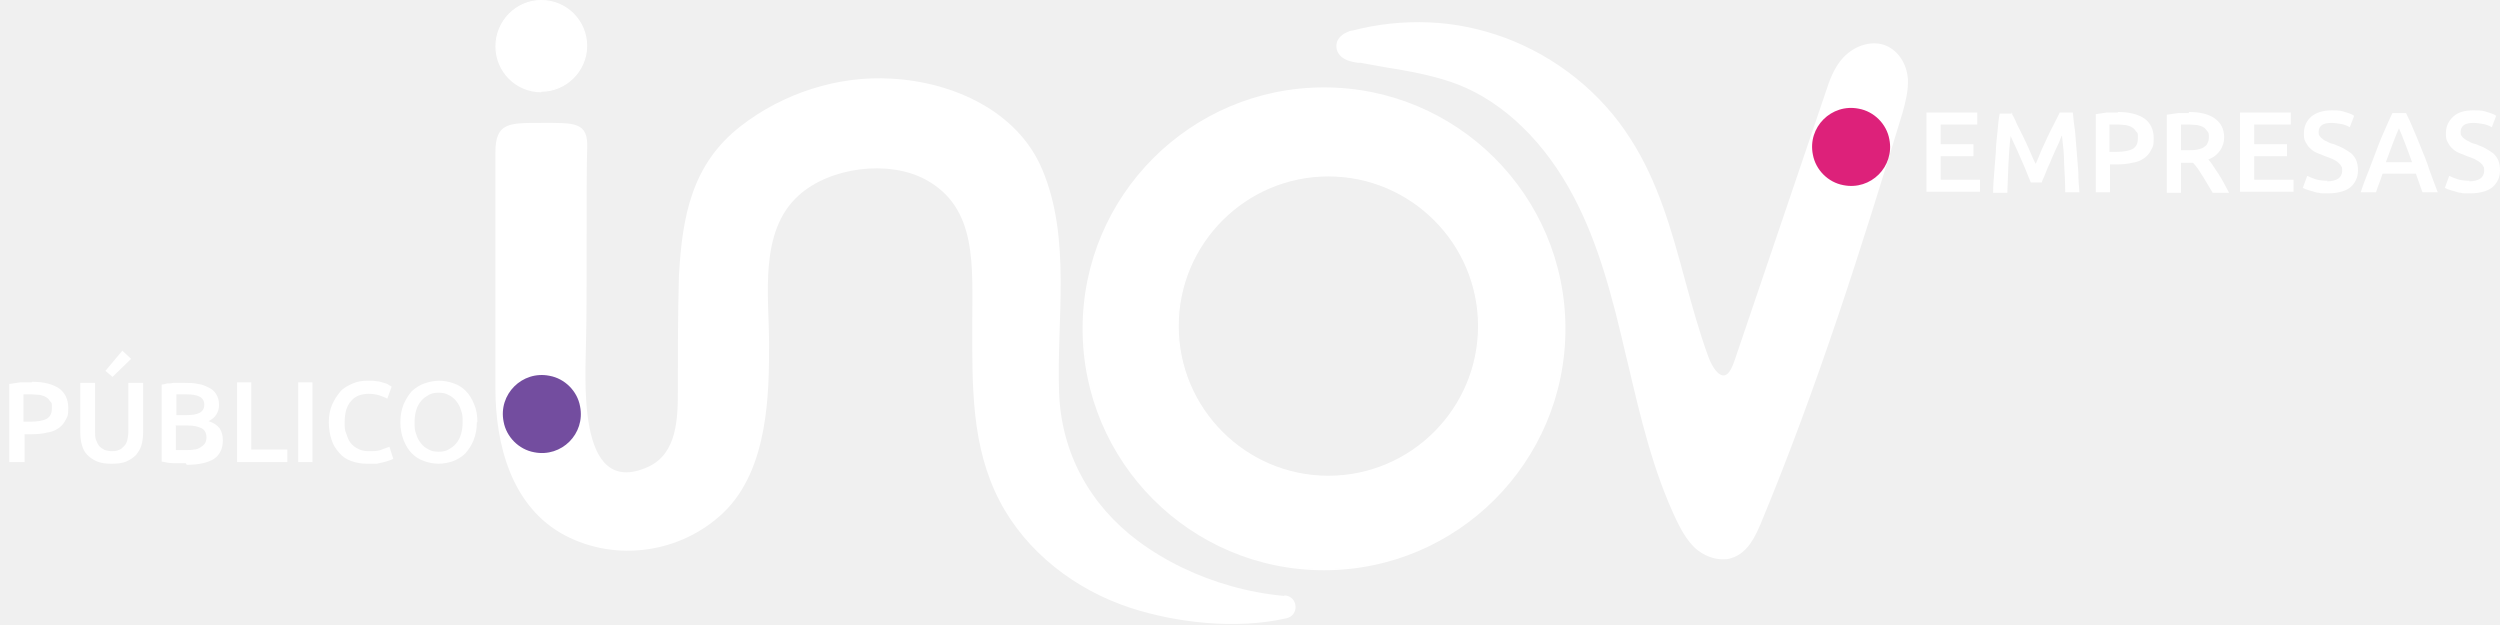
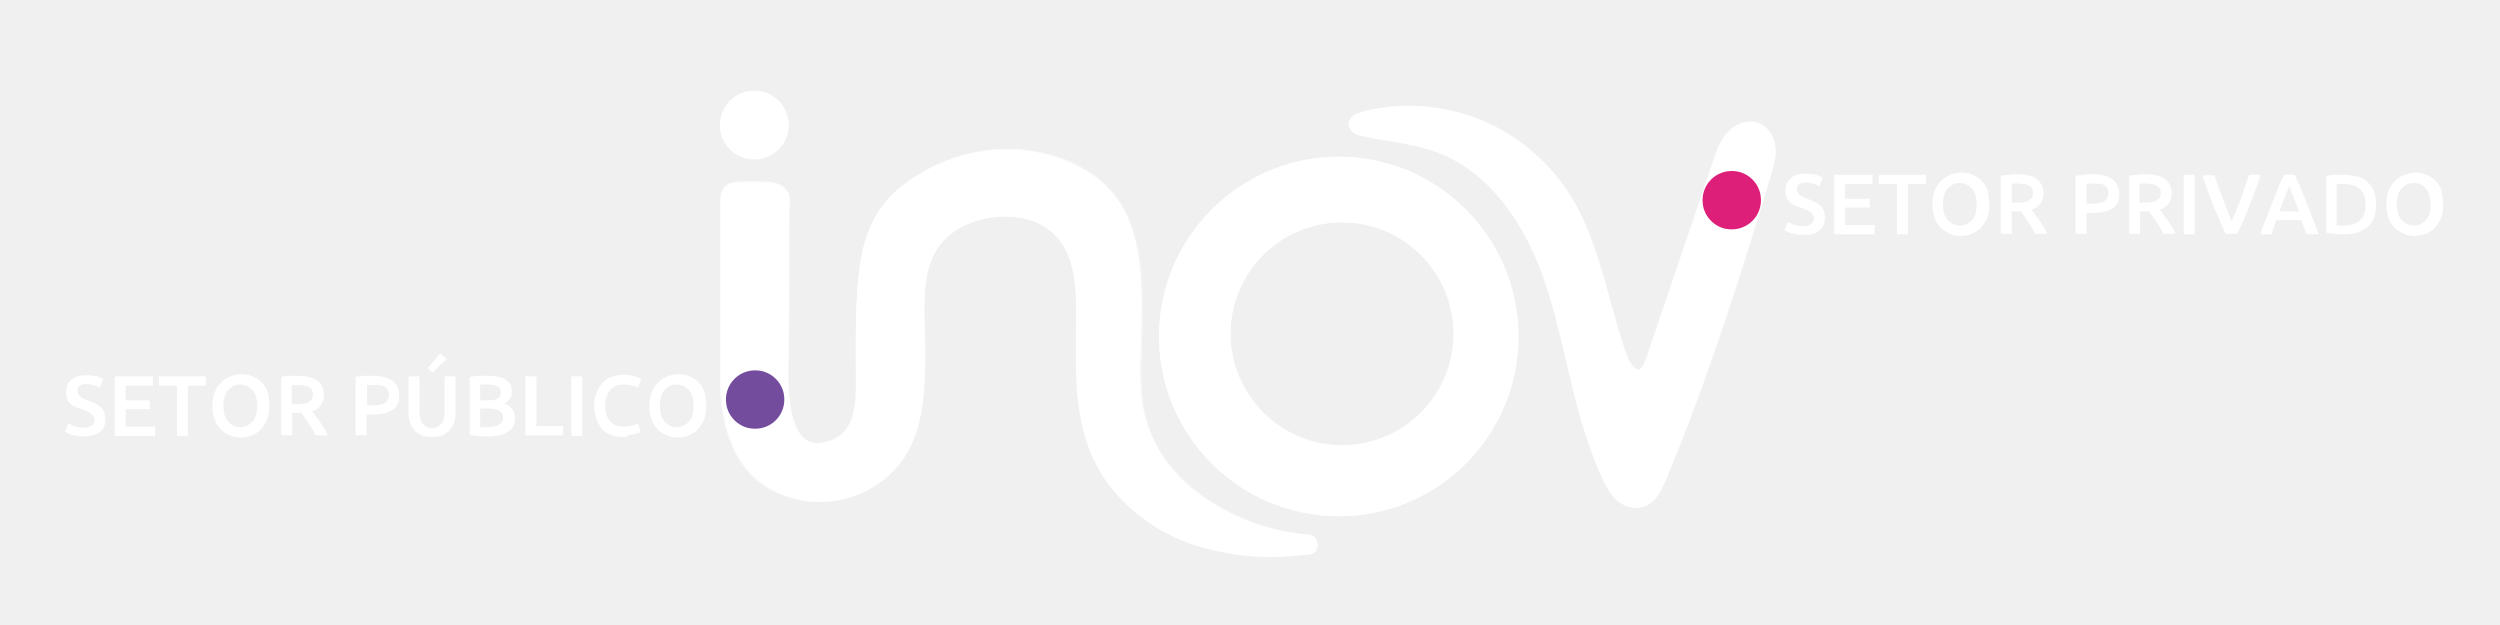
- <svg xmlns="http://www.w3.org/2000/svg" id="Layer_2" version="1.1" viewBox="0 0 457.7 114.3">
-   <defs>
-     <style>
-       .st0 {
-         fill: #734d9f;
-       }
- 
-       .st1 {
-         fill: #fff;
-       }
- 
-       .st2 {
-         fill: none;
-       }
- 
-       .st3 {
-         isolation: isolate;
-       }
- 
-       .st4 {
-         fill: #dd217a;
-       }
-     </style>
-   </defs>
-   <g id="Layer_2-2">
+ <svg xmlns="http://www.w3.org/2000/svg" version="1.1" id="Layer_2_00000024689162453118566350000007600325132543711627_" x="0px" y="0px" viewBox="0 0 457.7 114.3" style="enable-background:new 0 0 457.7 114.3;" xml:space="preserve">
+   <style type="text/css">
+ 	.st0{fill:#FFFFFF;}
+ 	.st1{fill:#734C9E;}
+ 	.st2{fill:#DD1F7A;}
+ </style>
+   <g>
    <g>
      <g>
        <g>
-           <circle class="st1" cx="99.1" cy="8.4" r="8.3" />
-           <path class="st1" d="M99.1,16.9c-4.7,0-8.4-3.8-8.4-8.4s3.7-8.5,8.4-8.5,8.4,3.8,8.4,8.4-3.8,8.4-8.4,8.4h0ZM99.1.2c-4.5,0-8.2,3.7-8.2,8.2s3.7,8.2,8.2,8.2,8.2-3.7,8.2-8.2S103.6.2,99.1.2h0Z" />
+           <circle class="st0" cx="138.1" cy="22.9" r="6.2" />
+           <path class="st0" d="M138.1,29.2c-3.5,0-6.3-2.8-6.3-6.3c0-3.5,2.8-6.3,6.3-6.3c3.5,0,6.3,2.8,6.3,6.3      C144.4,26.4,141.6,29.2,138.1,29.2z M138.1,16.8c-3.4,0-6.1,2.7-6.1,6.1s2.7,6.1,6.1,6.1c3.4,0,6.1-2.7,6.1-6.1      S141.5,16.8,138.1,16.8z" />
+         </g>
+       </g>
+       <g>
+         <g>
+           <g>
+             <path class="st0" d="M239.7,97.9c1.8,0.2,2,2.7,0.2,3.2c-6.9,1.6-15.1,0.6-21.2-1.4c-7.5-2.5-14.2-7.6-17.9-14.7       c-3.9-7.5-3.7-15.7-3.7-23.9c0-6.8,0.7-16-6.3-19.9c-5.1-2.8-13.1-1.7-17.4,2.2c-5.4,4.9-4,13.7-4.1,20.2c0,8,0,17.1-6.3,23.1       c-5.7,5.5-14.5,6.8-21.6,3c-7.4-3.9-9.4-12.5-9.5-20.1c0-9.9,0-22.4,0-32.2c0-4.1,1.8-4,6.3-4c2.2,0,6.4-0.1,6.2,3.5       c-0.2,4.5,0.1,20.4-0.2,26c-0.1,4.6-1.6,22,8.4,17.5c4-1.8,4.1-6.7,4.1-10.4c0-5.2-0.1-10.5,0.2-15.7c0.4-8,1.7-15.2,8.4-20.4       c5.8-4.5,13.3-6.9,20.6-6.5c8.4,0.5,17.2,4.4,20.6,12.4c4,9.5,2,20.6,2.3,30.5c0.3,8.2,4.1,15.3,10.8,20.2       c3.8,2.8,8.2,4.9,12.8,6.2C234.8,97.2,237.2,97.7,239.7,97.9C239.7,97.9,239.7,97.9,239.7,97.9z" />
+             <path class="st0" d="M232.6,102c-5.2,0-10.2-1-13.9-2.2c-7.9-2.6-14.5-8-18-14.7c-3.8-7.3-3.8-15.4-3.7-23.3l0-0.7       c0-0.5,0-1,0-1.6c0.1-6.6,0.2-14.7-6.3-18.3c-5-2.8-13-1.8-17.3,2.2c-4.5,4-4.3,10.8-4.1,16.7c0,1.2,0.1,2.3,0.1,3.4l0,0.4       c0,7.9-0.1,16.9-6.3,22.8c-2.8,2.7-6.4,4.4-10.4,5c-4,0.6-7.9-0.1-11.4-1.9c-3.4-1.8-5.9-4.7-7.5-8.7c-1.3-3.2-2-7.1-2-11.5       c0-4.5,0-9.7,0-14.8c0-6,0-12.2,0-17.5c0-1.6,0.3-2.6,0.9-3.2c0.9-0.9,2.6-0.9,5.2-0.9l0.6,0c1.6,0,4.1,0,5.3,1.3       c0.5,0.6,0.8,1.3,0.8,2.3c-0.1,2.2-0.1,6.8-0.1,11.8c0,5.6,0,11.3-0.1,14.3c0,0.4,0,0.9,0,1.5c-0.1,4.4-0.5,13.6,3.2,16.1       c1.3,0.9,3,0.8,5.1-0.1c4.1-1.8,4.1-7.1,4-10.3l0-0.8c0-4.9-0.1-10,0.2-14.9c0.4-7,1.3-15,8.4-20.5c5.9-4.6,13.4-6.9,20.7-6.5       c7.6,0.4,17.1,3.9,20.7,12.4c2.9,6.8,2.6,14.5,2.4,22c-0.1,2.8-0.2,5.8-0.1,8.6c0.3,8,4.1,15.2,10.7,20.1       c3.8,2.8,8.1,4.9,12.8,6.2c2.3,0.6,4.7,1.1,7.2,1.4l0,0c1,0.1,1.5,0.9,1.6,1.6c0,0.7-0.4,1.5-1.3,1.8       C237.6,101.7,235,102,232.6,102z M184,39.5c2.4,0,4.8,0.5,6.8,1.6c6.6,3.6,6.5,11.8,6.4,18.4c0,0.5,0,1.1,0,1.6l0,0.7       c0,7.8-0.1,16,3.7,23.2c3.5,6.7,10,12,17.9,14.6c5.4,1.8,13.8,3.1,21.2,1.4c0.9-0.2,1.2-0.9,1.2-1.6c0-0.6-0.5-1.3-1.4-1.4       l-0.1,0c-2.5-0.3-5-0.7-7.2-1.4c-4.7-1.3-9-3.4-12.8-6.2c-6.7-5-10.5-12.2-10.8-20.3c-0.1-2.8,0-5.7,0.1-8.6       c0.3-7.4,0.5-15.1-2.4-21.9c-3.6-8.4-13-11.9-20.6-12.3c-7.2-0.4-14.7,1.9-20.5,6.5c-6.4,5-7.9,11.5-8.4,20.4       c-0.3,5-0.2,10-0.2,14.9l0,0.8c0,3.2,0.1,8.6-4.2,10.5c-2.1,1-3.9,1-5.3,0.1c-3.8-2.5-3.5-11.8-3.3-16.2c0-0.6,0-1.1,0-1.5       c0.1-3,0.1-8.7,0.1-14.3c0-5,0-9.6,0.1-11.8c0-0.9-0.2-1.6-0.7-2.1c-1.2-1.2-3.6-1.2-5.2-1.2l-0.6,0c-2.5,0-4.2,0-5.1,0.9       c-0.6,0.6-0.8,1.5-0.8,3.1c0,5.3,0,11.5,0,17.5c0,5,0,10.2,0,14.8c0,5.6,1.3,15.7,9.4,20c6.9,3.7,15.8,2.4,21.5-3       c6.2-5.9,6.2-14.8,6.2-22.7l0-0.4c0-1.1,0-2.2-0.1-3.4c-0.2-6-0.4-12.7,4.2-16.8C176,40.8,180.1,39.5,184,39.5z" />
+           </g>
        </g>
        <g>
          <g>
-             <path class="st1" d="M235.2,109c2.5.2,2.7,3.7.3,4.2-9.2,2.1-20.2.8-28.5-1.9-10.1-3.3-19.1-10.2-24-19.6-5.2-10-5-21.1-5-32.1s1-21.5-8.5-26.7c-6.8-3.7-17.6-2.3-23.3,2.9-7.3,6.6-5.4,18.4-5.4,27.1s0,23-8.4,31c-7.7,7.3-19.5,9.1-29,4.1-9.8-5.2-12.7-16.7-12.7-26.9V27.9c0-5.5,2.5-5.4,8.5-5.4s8.5-.2,8.3,4.6c-.2,6.1,0,27.3-.2,34.9,0,6.1-2.1,29.5,11.3,23.5,5.4-2.4,5.5-9,5.5-13.9,0-7,0-14.1.2-21.1.6-10.8,2.3-20.4,11.3-27.4,7.7-6,17.8-9.3,27.6-8.7,11.2.6,23.1,5.9,27.6,16.6,5.4,12.7,2.6,27.6,3.1,40.9.4,11,5.6,20.5,14.4,27.1,5.1,3.8,11,6.6,17.1,8.3,3.2.9,6.4,1.5,9.7,1.8h0Z" />
-             <path class="st2" d="M225.6,114.3c-6.9,0-13.7-1.3-18.6-3-10.6-3.5-19.4-10.7-24.1-19.7-5.1-9.8-5-20.7-5-31.2v-3c.1-8.8.2-19.7-8.4-24.5-6.7-3.7-17.4-2.4-23.2,2.9-6,5.4-5.7,14.4-5.5,22.4,0,1.6.1,3.2,0,4.6v.5c0,10.6,0,22.6-8.4,30.6-3.8,3.6-8.6,5.9-13.9,6.7-5.3.8-10.6,0-15.3-2.6-4.5-2.4-7.9-6.3-10.1-11.7-1.8-4.3-2.7-9.5-2.7-15.4V27.7c0-2.1.3-3.5,1.2-4.3,1.2-1.2,3.5-1.2,7-1.2h.8c2.2,0,5.5,0,7.1,1.7.7.8,1.1,1.8,1,3.1,0,2.9,0,9.1,0,15.8s0,15.1,0,19.1v2c-.2,5.9-.6,18.2,4.3,21.5,1.7,1.2,4,1.1,6.8,0,5.5-2.5,5.4-9.6,5.4-13.8v-1.1c0-6.6,0-13.3.2-20,.5-9.4,1.8-20.1,11.3-27.5,7.9-6.1,18-9.3,27.7-8.7,10.2.6,22.9,5.3,27.8,16.7,3.9,9.1,3.6,19.5,3.2,29.4-.1,3.8-.3,7.8-.1,11.5.4,10.8,5.4,20.3,14.4,27,5,3.8,10.8,6.5,17.1,8.3,3,.8,6.3,1.4,9.7,1.8h0c1.4,0,2,1.2,2.1,2.1,0,.9-.5,2.1-1.8,2.3-3.2.7-6.6,1-9.9,1h0ZM160.6,30.7c3.3,0,6.5.7,9.1,2.1,8.8,4.8,8.7,15.8,8.6,24.7v3c0,10.5-.1,21.4,4.9,31.1,4.7,9,13.4,16.1,23.9,19.6,7.3,2.4,18.5,4.2,28.4,1.9,1.2-.3,1.6-1.2,1.6-2.1s-.6-1.8-1.9-1.9h0c-3.4-.4-6.7-1-9.7-1.8-6.3-1.8-12.1-4.6-17.2-8.3-9-6.7-14.1-16.3-14.5-27.2-.1-3.7,0-7.7.1-11.5.3-10,.7-20.2-3.2-29.3-4.8-11.3-17.4-15.9-27.6-16.5-9.7-.6-19.7,2.6-27.5,8.7-8.5,6.6-10.6,15.4-11.2,27.3-.3,6.7-.3,13.4-.2,20v1.1c0,4.3,0,11.5-5.6,14.1-2.9,1.3-5.2,1.3-7.1,0-5.1-3.4-4.7-15.8-4.5-21.8v-2c.2-4,0-11.7,0-19.1v-15.8c0-1.2-.3-2.2-1-2.9-1.6-1.6-4.8-1.6-6.9-1.6h-.8c-3.4,0-5.6,0-6.8,1.2-.8.8-1.1,2-1.1,4.1v43.2c0,7.5,1.7,21.1,12.6,26.8,9.3,4.9,21.2,3.2,28.9-4.1,8.3-7.9,8.3-19.8,8.4-30.4v-5.1c-.2-8-.5-17,5.6-22.6,3.6-3.3,9.1-5,14.4-5h.2Z" />
+             <path class="st0" d="M245.1,28.7c-18.1,0-32.9,14.7-32.9,32.9c0,18.1,14.7,32.9,32.9,32.9S278,79.7,278,61.6       C278,43.4,263.2,28.7,245.1,28.7z M245.7,81.7c-11.3,0-20.5-9.2-20.5-20.5s9.2-20.5,20.5-20.5s20.5,9.2,20.5,20.5       S257,81.7,245.7,81.7z" />
+             <path class="st0" d="M245.1,94.5c-18.2,0-32.9-14.8-32.9-32.9s14.8-32.9,32.9-32.9S278,43.4,278,61.6S263.3,94.5,245.1,94.5z        M245.1,28.8c-18.1,0-32.8,14.7-32.8,32.8s14.7,32.8,32.8,32.8c18.1,0,32.8-14.7,32.8-32.8S263.2,28.8,245.1,28.8z M245.7,81.8       c-11.4,0-20.6-9.3-20.6-20.6s9.3-20.6,20.6-20.6c11.4,0,20.6,9.3,20.6,20.6S257.1,81.8,245.7,81.8z M245.7,40.7       c-11.3,0-20.4,9.2-20.4,20.4s9.2,20.4,20.4,20.4c11.3,0,20.4-9.2,20.4-20.4S257,40.7,245.7,40.7z" />
          </g>
+         </g>
+         <g>
          <g>
-             <path class="st1" d="M242.4,16.2c-24.3,0-44,19.7-44,44s19.7,44,44,44,44-19.7,44-44-19.7-44-44-44h0ZM243.2,87.2c-15.2,0-27.5-12.3-27.5-27.5s12.3-27.5,27.5-27.5,27.5,12.3,27.5,27.5-12.3,27.5-27.5,27.5h0Z" />
-             <path class="st1" d="M242.4,104.4c-24.4,0-44.2-19.8-44.2-44.2s19.8-44.2,44.2-44.2,44.2,19.8,44.2,44.2-19.8,44.2-44.2,44.2h0ZM242.4,16.3c-24.2,0-43.9,19.7-43.9,43.9s19.7,43.9,43.9,43.9,43.9-19.7,43.9-43.9-19.7-43.9-43.9-43.9h0ZM243.2,87.4c-15.2,0-27.6-12.4-27.6-27.7s12.4-27.7,27.6-27.7,27.6,12.4,27.6,27.7-12.4,27.7-27.6,27.7h0ZM243.2,32.3c-15.1,0-27.4,12.3-27.4,27.4s12.3,27.4,27.4,27.4,27.4-12.3,27.4-27.4-12.3-27.4-27.4-27.4h0Z" />
-           </g>
-           <g>
-             <path class="st1" d="M247.4,7.2c-.6.2-1.1.7-.8,1.3.5,1,2.1,1,3,1.2,2.3.4,4.6.8,6.9,1.2,3.9.7,7.7,1.4,11.4,2.8,9.7,3.8,17.2,12.1,22,21.3s7.4,19.5,9.7,29.6,4.7,20.4,9.1,29.9c.8,1.6,1.6,3.3,3,4.5s3.3,1.9,5,1.4c2.3-.7,3.4-3.1,4.3-5.3,10.2-24.5,18.2-49.8,25.9-75.2.5-1.8,1.1-3.7,1-5.6s-1.1-3.9-2.9-4.7c-2-.9-4.5,0-6,1.7-1.5,1.6-2.2,3.8-3,5.9-5.5,16.3-11.1,32.6-16.6,48.9-.5,1.6-1.3,3.5-3,3.9-2.4.6-4.2-2.1-5-4.4-4.9-13.2-6.5-27.8-14.1-39.7-5.2-8.1-13.1-14.5-22.2-17.8-4.3-1.6-8.8-2.5-13.3-2.7s-9.1.2-13.6,1.4c-.2,0-.5,0-.8.3h0Z" />
-             <path class="st1" d="M315.4,102.4c-1.7,0-3.5-.7-5-2-1.6-1.5-2.6-3.4-3.4-5-4.4-9.2-6.7-19.2-9-29l-.3-1.2c-2.5-10.8-5-20.5-9.6-29.2-5.2-9.9-12.7-17.2-21.1-20.5-3.6-1.4-7.6-2.2-11-2.8-.6-.1-1.2-.2-1.9-.3-1.6-.3-3.4-.6-5-.9h-.5c-1.1-.2-2.9-.4-3.7-2-.3-.6-.3-1.3-.1-1.9.3-.7.9-1.3,1.8-1.7.4-.2.7-.3,1-.3,4.6-1.2,9.3-1.7,14.1-1.5,4.8.2,9.4,1.2,13.8,2.8,9.4,3.5,17.6,10,23,18.5,5.1,7.9,7.6,17,10,25.9,1.3,4.7,2.6,9.5,4.3,14.1.7,1.9,1.9,3.6,3,3.3.8-.2,1.4-1.6,1.8-2.8l16.6-48.9c.7-2.1,1.5-4.6,3.3-6.5,2.2-2.3,5.4-3.2,7.9-2.1,2.2,1,3.7,3.3,3.9,6.1.1,2.2-.5,4.4-1,6.2-7.4,24.4-15.6,50.3-26,75.3-.8,1.8-2.2,5.3-5.4,6.2-.5.2-1.1.2-1.7.2h.2ZM250.5,8.1c1.4.3,2.9.5,4.3.8.6.1,1.3.2,1.9.3,3.6.6,7.8,1.4,11.7,2.9,9.2,3.6,17.3,11.4,22.9,22.1,4.8,9.1,7.3,19,9.9,30.1l.3,1.2c2.2,9.5,4.5,19.4,8.7,28.3.6,1.4,1.4,2.9,2.6,4,1,.9,2.4,1.3,3.4,1,1.6-.5,2.5-2.5,3.3-4.3,10.3-24.9,18.5-50.7,25.8-75,.5-1.7,1-3.4.9-5,0-1.2-.7-2.7-1.9-3.2-1.3-.6-3,.2-4,1.3-1.3,1.4-2,3.4-2.6,5.3l-16.6,48.9c-.5,1.4-1.5,4.3-4.2,5-2.8.7-5.5-1.4-7-5.5-1.7-4.7-3.1-9.6-4.4-14.4-2.5-9-4.8-17.5-9.6-24.9-5-7.8-12.6-13.9-21.4-17.1-4.1-1.5-8.4-2.4-12.8-2.6-3.8-.2-7.5,0-11.2.9h0Z" />
+             <path class="st0" d="M248.8,22c-0.4,0.2-0.9,0.5-0.6,1c0.4,0.7,1.5,0.8,2.2,0.9c1.7,0.3,3.4,0.6,5.1,0.9       c2.9,0.5,5.8,1.1,8.5,2.1c7.2,2.8,12.8,9,16.4,15.9c3.6,6.9,5.5,14.5,7.3,22.1s3.5,15.2,6.8,22.3c0.6,1.2,1.2,2.5,2.2,3.4       c1,0.9,2.4,1.4,3.7,1.1c1.7-0.5,2.6-2.3,3.2-3.9c7.6-18.3,13.6-37.1,19.3-56.1c0.4-1.4,0.8-2.8,0.7-4.2       c-0.1-1.4-0.8-2.9-2.1-3.5c-1.5-0.7-3.3,0-4.5,1.3c-1.1,1.2-1.7,2.8-2.2,4.4c-4.1,12.2-8.3,24.3-12.4,36.5       c-0.4,1.2-1,2.6-2.2,2.9c-1.8,0.5-3.1-1.6-3.7-3.3c-3.6-9.9-4.8-20.8-10.5-29.6c-3.9-6.1-9.8-10.8-16.6-13.3       c-3.2-1.2-6.5-1.8-9.9-2c-3.4-0.2-6.8,0.2-10.1,1C249.3,21.8,249,21.9,248.8,22z" />
+             <path class="st0" d="M299.6,93c-1.3,0-2.6-0.5-3.7-1.5c-1.2-1.1-1.9-2.5-2.5-3.8c-3.2-6.9-5-14.4-6.7-21.6l-0.2-0.9       c-1.9-8.1-3.7-15.3-7.2-21.8c-3.9-7.4-9.5-12.9-15.7-15.3c-2.7-1.1-5.7-1.6-8.2-2.1c-0.5-0.1-0.9-0.2-1.4-0.2       c-1.2-0.2-2.5-0.4-3.8-0.7c-0.1,0-0.2,0-0.3-0.1c-0.8-0.1-2.2-0.3-2.8-1.5c-0.2-0.5-0.3-1-0.1-1.4c0.2-0.5,0.7-1,1.4-1.3       c0.3-0.1,0.6-0.2,0.8-0.3c3.4-0.9,6.9-1.3,10.5-1.1c3.5,0.2,7,0.9,10.3,2.1c7,2.6,13.1,7.5,17.2,13.8       c3.8,5.9,5.7,12.7,7.5,19.3c1,3.5,1.9,7.1,3.2,10.5c0.5,1.4,1.4,2.7,2.2,2.5c0.6-0.2,1-1.2,1.3-2.1l12.4-36.5       c0.5-1.6,1.2-3.4,2.5-4.8c1.6-1.8,4-2.4,5.9-1.6c1.6,0.7,2.7,2.5,2.9,4.6c0.1,1.7-0.4,3.3-0.8,4.7       c-5.5,18.2-11.6,37.6-19.4,56.2c-0.6,1.4-1.6,3.9-4,4.7C300.4,92.9,300,93,299.6,93z M251.1,22.7c1.1,0.2,2.1,0.4,3.2,0.6       c0.5,0.1,0.9,0.2,1.4,0.2c2.7,0.5,5.8,1.1,8.7,2.2c6.8,2.7,12.9,8.5,17.1,16.5c3.6,6.8,5.4,14.2,7.4,22.4l0.2,0.9       c1.7,7.1,3.4,14.5,6.5,21.1c0.5,1,1.1,2.2,1.9,3c0.8,0.7,1.8,1,2.5,0.8c1.2-0.4,1.9-1.8,2.4-3.2c7.7-18.5,13.8-37.9,19.3-56       c0.4-1.2,0.8-2.5,0.7-3.7c-0.1-0.9-0.5-2-1.4-2.4c-1-0.4-2.3,0.1-3,1c-1,1-1.5,2.5-1.9,3.9l-12.4,36.5c-0.4,1-1.1,3.2-3.1,3.7       c-2.1,0.5-4.1-1-5.2-4.1c-1.3-3.5-2.3-7.2-3.3-10.8c-1.8-6.7-3.6-13-7.1-18.6c-3.8-5.8-9.4-10.4-15.9-12.8       c-3-1.1-6.2-1.8-9.5-1.9C256.6,21.9,253.8,22.1,251.1,22.7z" />
          </g>
        </g>
      </g>
-       <g class="st3">
-         <g class="st3">
-           <g class="st3">
-             <path class="st1" d="M352.7,35.2v-14.6h9.3v2.2h-6.7v3.6h6v2.2h-6v4.3h7.2v2.2h-9.8Z" />
-             <path class="st1" d="M368.2,20.6c.3.5.7,1.2,1,2,.4.8.8,1.6,1.2,2.4.4.8.8,1.7,1.2,2.6.4.9.7,1.7,1.1,2.4.3-.7.7-1.6,1-2.4.4-.9.8-1.7,1.2-2.6.4-.8.8-1.7,1.2-2.4.4-.8.7-1.4,1-2h2.4c.1,1.1.2,2.2.4,3.4.1,1.2.2,2.4.3,3.7s.2,2.5.3,3.8c0,1.3.1,2.5.2,3.7h-2.6c0-1.7-.1-3.4-.2-5.2,0-1.8-.2-3.5-.4-5.2-.2.3-.3.7-.5,1.2-.2.4-.4.9-.7,1.5-.2.5-.5,1.1-.7,1.6-.2.6-.5,1.1-.7,1.6-.2.5-.4,1-.6,1.5-.2.5-.4.8-.5,1.2h-2c-.1-.3-.3-.7-.5-1.2-.2-.5-.4-1-.6-1.5-.2-.5-.5-1.1-.7-1.6s-.5-1.1-.7-1.6c-.2-.5-.5-1-.7-1.5-.2-.5-.4-.8-.5-1.1-.2,1.7-.3,3.4-.4,5.2s-.1,3.5-.2,5.2h-2.6c0-1.2.1-2.5.2-3.7s.2-2.6.3-3.8c0-1.3.2-2.5.3-3.7.1-1.2.2-2.3.4-3.3h2.4Z" />
-             <path class="st1" d="M387.7,20.5c2.1,0,3.7.4,4.9,1.2,1.1.8,1.7,2,1.7,3.6s-.2,1.6-.5,2.2c-.3.6-.7,1.1-1.3,1.5-.6.4-1.3.7-2.1.8-.8.2-1.8.3-2.8.3h-1.3v5.1h-2.6v-14.3c.6-.1,1.3-.2,2-.3.7,0,1.4,0,2.1,0ZM387.9,22.8c-.7,0-1.2,0-1.7,0v5h1.3c1.3,0,2.3-.2,2.9-.5.7-.4,1-1,1-2s0-.9-.3-1.2c-.2-.3-.4-.6-.8-.8-.3-.2-.7-.3-1.1-.4-.4,0-.9-.1-1.4-.1Z" />
-             <path class="st1" d="M400.7,20.5c2.1,0,3.7.4,4.8,1.2,1.1.8,1.7,1.9,1.7,3.5s-1,3.3-2.9,4c.3.3.6.7.9,1.2s.7,1,1,1.5c.3.5.7,1.1,1,1.7.3.6.6,1.1.9,1.7h-3c-.3-.5-.6-1-.9-1.5-.3-.5-.6-1-.9-1.5-.3-.5-.6-.9-.9-1.4-.3-.4-.6-.8-.9-1.1-.2,0-.4,0-.5,0h-1.7v5.5h-2.6v-14.3c.6-.1,1.3-.2,2.1-.3.7,0,1.4,0,2,0ZM400.9,22.8c-.6,0-1.1,0-1.6,0v4.7h1.2c.6,0,1.2,0,1.7-.1s.9-.2,1.2-.4c.3-.2.6-.4.7-.7.2-.3.3-.7.3-1.2s0-.8-.3-1.1-.4-.6-.7-.7c-.3-.2-.7-.3-1.1-.4-.4,0-.9-.1-1.4-.1Z" />
-             <path class="st1" d="M410.1,35.2v-14.6h9.3v2.2h-6.7v3.6h6v2.2h-6v4.3h7.2v2.2h-9.8Z" />
-             <path class="st1" d="M426,33.2c1,0,1.6-.2,2.1-.5.4-.3.7-.8.7-1.4s0-.7-.2-.9c-.1-.3-.4-.5-.6-.7s-.6-.4-1-.6c-.4-.2-.8-.3-1.3-.5-.5-.2-1-.4-1.5-.6-.5-.2-.9-.5-1.2-.8-.4-.3-.6-.7-.9-1.2s-.3-1-.3-1.6c0-1.3.5-2.3,1.4-3.1.9-.7,2.1-1.1,3.7-1.1s1.7.1,2.4.3c.7.2,1.3.4,1.7.7l-.8,2.1c-.5-.3-1-.5-1.6-.6-.6-.1-1.2-.2-1.8-.2s-1.3.1-1.7.4c-.4.3-.6.7-.6,1.2s0,.6.2.8c.1.2.3.4.6.6.2.2.5.3.9.5.3.2.7.3,1.1.4.7.3,1.3.5,1.8.8.5.3,1,.6,1.4.9.4.4.7.8.9,1.3.2.5.3,1.1.3,1.8,0,1.3-.5,2.3-1.4,3.1-.9.7-2.3,1.1-4.1,1.1s-1.2,0-1.6-.1c-.5,0-.9-.2-1.3-.3-.4-.1-.7-.2-1-.3-.3-.1-.5-.2-.7-.3l.8-2.2c.4.2.9.4,1.5.6.6.2,1.4.3,2.3.3Z" />
-             <path class="st1" d="M443.5,35.2c-.2-.6-.4-1.1-.6-1.7-.2-.6-.4-1.1-.6-1.7h-6.1c-.2.6-.4,1.2-.6,1.7s-.4,1.1-.6,1.7h-2.8c.5-1.6,1.1-3,1.6-4.3.5-1.3,1-2.6,1.4-3.7s.9-2.3,1.4-3.4c.5-1.1.9-2.1,1.4-3.1h2.5c.5,1,1,2.1,1.4,3.1.5,1.1.9,2.2,1.4,3.4s1,2.4,1.4,3.7c.5,1.3,1,2.8,1.6,4.3h-2.9ZM439.2,23.5c-.3.7-.7,1.6-1.1,2.7-.4,1.1-.8,2.2-1.3,3.5h4.8c-.4-1.2-.9-2.4-1.3-3.5s-.8-2-1.1-2.7Z" />
-             <path class="st1" d="M452,33.2c1,0,1.6-.2,2.1-.5.4-.3.7-.8.7-1.4s0-.7-.2-.9c-.1-.3-.4-.5-.6-.7-.3-.2-.6-.4-1-.6-.4-.2-.8-.3-1.3-.5-.5-.2-1-.4-1.5-.6-.5-.2-.9-.5-1.2-.8-.4-.3-.6-.7-.9-1.2s-.3-1-.3-1.6c0-1.3.5-2.3,1.4-3.1s2.1-1.1,3.7-1.1,1.7.1,2.4.3c.7.2,1.3.4,1.7.7l-.8,2.1c-.5-.3-1-.5-1.6-.6s-1.2-.2-1.8-.2-1.3.1-1.7.4-.6.7-.6,1.2,0,.6.2.8c.1.2.3.4.6.6s.5.3.9.5c.3.2.7.3,1.1.4.7.3,1.3.5,1.8.8.5.3,1,.6,1.4.9.4.4.7.8.9,1.3.2.5.3,1.1.3,1.8,0,1.3-.5,2.3-1.4,3.1-.9.7-2.3,1.1-4.1,1.1s-1.2,0-1.6-.1c-.5,0-.9-.2-1.3-.3s-.7-.2-1-.3c-.3-.1-.5-.2-.7-.3l.8-2.2c.4.2.9.4,1.5.6s1.4.3,2.3.3Z" />
-           </g>
-         </g>
-       </g>
-       <g class="st3">
-         <g class="st3">
-           <g class="st3">
-             <path class="st1" d="M5.9,69.9c2.1,0,3.7.4,4.9,1.2,1.1.8,1.7,2,1.7,3.6s-.2,1.6-.5,2.2c-.3.6-.7,1.1-1.3,1.5-.6.4-1.3.7-2.1.8-.8.2-1.8.3-2.8.3h-1.3v5.1H1.7v-14.3c.6-.1,1.3-.2,2-.3.7,0,1.4,0,2.1,0ZM6,72.2c-.7,0-1.2,0-1.7,0v5h1.3c1.3,0,2.3-.2,2.9-.5.7-.4,1-1,1-2s0-.9-.3-1.2c-.2-.3-.4-.6-.8-.8-.3-.2-.7-.3-1.1-.4-.4,0-.9-.1-1.4-.1Z" />
-             <path class="st1" d="M20.4,84.9c-1,0-1.8-.1-2.6-.4-.7-.3-1.3-.7-1.8-1.2-.5-.5-.8-1.1-1-1.8-.2-.7-.3-1.5-.3-2.3v-9.1h2.7v8.8c0,.7,0,1.2.2,1.7s.4.9.6,1.1c.3.3.6.5,1,.7.4.1.8.2,1.2.2s.9,0,1.3-.2c.4-.1.7-.4,1-.7s.5-.7.6-1.1.2-1,.2-1.7v-8.8h2.7v9.1c0,.8-.1,1.6-.3,2.3-.2.7-.6,1.3-1,1.8-.5.5-1.1.9-1.8,1.2-.7.3-1.6.4-2.6.4ZM24,65.7l-3.4,3.3-1.3-1.1,3.1-3.7,1.6,1.5Z" />
-             <path class="st1" d="M34,84.8c-.8,0-1.5,0-2.3,0-.8,0-1.5-.2-2.1-.3v-14.1c.3,0,.6-.1,1-.2.3,0,.7,0,1.1-.1.4,0,.7,0,1.1,0s.7,0,1,0c.9,0,1.7,0,2.5.2.8.1,1.4.4,2,.7s1,.7,1.3,1.2.5,1.1.5,1.9-.2,1.3-.5,1.8c-.3.5-.8.9-1.4,1.2.9.3,1.5.7,2,1.3.4.6.6,1.3.6,2.2,0,1.5-.5,2.6-1.6,3.4-1.1.7-2.8,1.1-5,1.1ZM32.2,76h1.9c1,0,1.8-.1,2.4-.4s.9-.8.9-1.5-.3-1.2-.9-1.5c-.6-.3-1.4-.4-2.3-.4s-.8,0-1.1,0c-.3,0-.6,0-.8,0v3.8ZM32.2,78v4.4c.3,0,.6,0,.9,0,.3,0,.6,0,.9,0,.5,0,1.1,0,1.5-.1.5,0,.9-.2,1.2-.4.3-.2.6-.4.8-.7s.3-.7.3-1.1c0-.8-.3-1.4-.9-1.7-.6-.3-1.4-.5-2.5-.5h-2.3Z" />
-             <path class="st1" d="M52.6,82.3v2.3h-9.2v-14.6h2.6v12.3h6.6Z" />
-             <path class="st1" d="M54.6,70h2.6v14.6h-2.6v-14.6Z" />
-             <path class="st1" d="M67.2,84.9c-1.1,0-2.1-.2-2.9-.5-.9-.3-1.6-.8-2.2-1.5-.6-.7-1.1-1.4-1.4-2.4-.3-.9-.5-2-.5-3.2s.2-2.3.6-3.2c.4-.9.9-1.7,1.5-2.4.6-.7,1.4-1.1,2.3-1.5s1.8-.5,2.8-.5,1.1,0,1.6.1c.5,0,.9.2,1.3.3.4.1.7.2.9.4.2.1.4.2.5.3l-.8,2.2c-.3-.2-.8-.4-1.4-.6-.6-.2-1.3-.3-2-.3s-1.2.1-1.8.3c-.5.2-1,.5-1.4,1-.4.4-.7,1-.9,1.6-.2.7-.3,1.4-.3,2.3s0,1.5.3,2.1c.2.6.4,1.2.8,1.7.4.5.8.8,1.4,1.1.6.3,1.2.4,2,.4s1.7,0,2.3-.3c.6-.2,1-.4,1.4-.5l.7,2.2c-.2.1-.4.2-.7.3-.3.1-.6.2-1,.3-.4.1-.8.2-1.3.3-.5,0-1,0-1.6,0Z" />
-             <path class="st1" d="M87.3,77.3c0,1.2-.2,2.3-.6,3.3-.4,1-.9,1.7-1.5,2.4-.6.6-1.4,1.1-2.2,1.4s-1.8.5-2.7.5-1.9-.2-2.7-.5c-.9-.3-1.6-.8-2.2-1.4-.6-.6-1.1-1.4-1.5-2.4-.4-1-.6-2.1-.6-3.3s.2-2.3.6-3.3c.4-.9.9-1.7,1.5-2.4.7-.6,1.4-1.1,2.3-1.4.9-.3,1.8-.5,2.7-.5s1.9.2,2.7.5c.9.3,1.6.8,2.2,1.4.6.6,1.1,1.4,1.5,2.4.4.9.6,2,.6,3.3ZM75.9,77.3c0,.8,0,1.5.3,2.2.2.7.5,1.2.9,1.7s.8.8,1.4,1.1c.5.3,1.1.4,1.8.4s1.3-.1,1.8-.4c.5-.3,1-.6,1.4-1.1.4-.5.7-1,.9-1.7.2-.7.3-1.4.3-2.2s0-1.5-.3-2.2c-.2-.7-.5-1.2-.9-1.7-.4-.5-.8-.8-1.4-1.1-.5-.3-1.1-.4-1.8-.4s-1.3.1-1.8.4-1,.6-1.4,1.1-.7,1-.9,1.7c-.2.6-.3,1.4-.3,2.2Z" />
-           </g>
-         </g>
-       </g>
-       <path class="st0" d="M92.2,77.2c-1-5,3.4-9.4,8.4-8.4,2.8.5,5.1,2.8,5.6,5.6,1,5-3.4,9.4-8.4,8.4-2.8-.5-5.1-2.8-5.6-5.6Z" />
    </g>
-     <path class="st4" d="M331.9,28.3c-1-5,3.4-9.4,8.4-8.4,2.8.5,5.1,2.8,5.6,5.6,1,5-3.4,9.4-8.4,8.4-2.8-.5-5.1-2.8-5.6-5.6Z" />
+     <g>
+       <path class="st0" d="M330,41.4c0.7,0,1.2-0.1,1.6-0.4c0.3-0.2,0.5-0.6,0.5-1c0-0.3-0.1-0.5-0.2-0.7c-0.1-0.2-0.3-0.4-0.5-0.5    c-0.2-0.2-0.5-0.3-0.7-0.4c-0.3-0.1-0.6-0.3-1-0.4c-0.4-0.1-0.7-0.3-1.1-0.4s-0.7-0.4-0.9-0.6c-0.3-0.2-0.5-0.5-0.6-0.9    c-0.2-0.3-0.2-0.7-0.2-1.2c0-1,0.3-1.8,1-2.3c0.7-0.6,1.6-0.8,2.8-0.8c0.7,0,1.3,0.1,1.8,0.2c0.5,0.2,0.9,0.3,1.2,0.5l-0.6,1.6    c-0.4-0.2-0.7-0.4-1.2-0.5c-0.4-0.1-0.9-0.2-1.3-0.2c-0.5,0-0.9,0.1-1.2,0.3s-0.4,0.5-0.4,0.9c0,0.2,0,0.4,0.1,0.6    c0.1,0.2,0.2,0.3,0.4,0.5c0.2,0.1,0.4,0.3,0.6,0.4c0.2,0.1,0.5,0.2,0.8,0.3c0.5,0.2,1,0.4,1.4,0.6c0.4,0.2,0.7,0.4,1,0.7    c0.3,0.3,0.5,0.6,0.6,0.9s0.2,0.8,0.2,1.3c0,1-0.3,1.7-1,2.3s-1.7,0.8-3,0.8c-0.4,0-0.9,0-1.2-0.1c-0.4-0.1-0.7-0.1-1-0.2    s-0.5-0.2-0.7-0.3c-0.2-0.1-0.4-0.2-0.5-0.2l0.6-1.6c0.3,0.2,0.7,0.3,1.1,0.5S329.3,41.4,330,41.4z" />
+       <path class="st0" d="M335.8,42.9V32h7v1.7h-5v2.7h4.5V38h-4.5v3.2h5.4v1.7H335.8z" />
+       <path class="st0" d="M352.6,32v1.7h-3.3v9.2h-2v-9.2h-3.3V32H352.6z" />
+       <path class="st0" d="M364.2,37.4c0,0.9-0.1,1.7-0.4,2.5c-0.3,0.7-0.7,1.3-1.1,1.8c-0.5,0.5-1,0.8-1.7,1.1c-0.6,0.2-1.3,0.4-2,0.4    s-1.4-0.1-2-0.4s-1.2-0.6-1.7-1.1c-0.5-0.5-0.9-1.1-1.1-1.8c-0.3-0.7-0.4-1.5-0.4-2.5s0.1-1.7,0.4-2.5c0.3-0.7,0.7-1.3,1.2-1.8    s1-0.8,1.7-1.1c0.6-0.2,1.3-0.4,2-0.4c0.7,0,1.4,0.1,2,0.4c0.6,0.2,1.2,0.6,1.7,1.1s0.9,1.1,1.1,1.8    C364,35.7,364.2,36.5,364.2,37.4z M355.7,37.4c0,0.6,0.1,1.1,0.2,1.6s0.4,0.9,0.6,1.2c0.3,0.3,0.6,0.6,1,0.8    c0.4,0.2,0.8,0.3,1.3,0.3c0.5,0,0.9-0.1,1.3-0.3c0.4-0.2,0.7-0.5,1-0.8c0.3-0.3,0.5-0.8,0.6-1.2s0.2-1,0.2-1.6    c0-0.6-0.1-1.1-0.2-1.6c-0.1-0.5-0.4-0.9-0.6-1.2c-0.3-0.3-0.6-0.6-1-0.8c-0.4-0.2-0.8-0.3-1.3-0.3c-0.5,0-1,0.1-1.3,0.3    c-0.4,0.2-0.7,0.5-1,0.8c-0.3,0.3-0.5,0.8-0.6,1.2S355.7,36.9,355.7,37.4z" />
+       <path class="st0" d="M369.3,31.9c1.6,0,2.8,0.3,3.6,0.9c0.8,0.6,1.2,1.5,1.2,2.6c0,1.5-0.7,2.5-2.2,3c0.2,0.2,0.4,0.5,0.7,0.9    s0.5,0.7,0.8,1.1s0.5,0.8,0.8,1.2c0.2,0.4,0.5,0.8,0.6,1.2h-2.2c-0.2-0.4-0.4-0.8-0.6-1.1c-0.2-0.4-0.5-0.8-0.7-1.1    s-0.5-0.7-0.7-1c-0.2-0.3-0.4-0.6-0.6-0.9c-0.1,0-0.3,0-0.4,0s-0.2,0-0.3,0h-1v4.1h-2V32.2c0.5-0.1,1-0.2,1.5-0.2    C368.4,31.9,368.9,31.9,369.3,31.9z M369.5,33.6c-0.4,0-0.8,0-1.2,0v3.5h0.9c0.5,0,0.9,0,1.3-0.1c0.4-0.1,0.7-0.1,0.9-0.3    c0.2-0.1,0.4-0.3,0.6-0.5c0.1-0.2,0.2-0.5,0.2-0.9c0-0.3-0.1-0.6-0.2-0.8c-0.1-0.2-0.3-0.4-0.5-0.5c-0.2-0.1-0.5-0.2-0.8-0.3    C370.2,33.7,369.9,33.6,369.5,33.6z" />
+       <path class="st0" d="M383.1,31.9c1.6,0,2.8,0.3,3.6,0.9c0.8,0.6,1.3,1.5,1.3,2.7c0,0.6-0.1,1.2-0.3,1.6c-0.2,0.5-0.6,0.8-1,1.1    c-0.4,0.3-1,0.5-1.6,0.6s-1.3,0.2-2.1,0.2h-1v3.8h-2V32.2c0.5-0.1,1-0.2,1.5-0.2C382.1,31.9,382.6,31.9,383.1,31.9z M383.2,33.6    c-0.5,0-0.9,0-1.2,0v3.7h1c1,0,1.7-0.1,2.2-0.4c0.5-0.3,0.8-0.8,0.8-1.5c0-0.4-0.1-0.7-0.2-0.9c-0.1-0.2-0.3-0.4-0.6-0.6    s-0.5-0.2-0.9-0.3C384,33.7,383.6,33.6,383.2,33.6z" />
+       <path class="st0" d="M392.8,31.9c1.6,0,2.8,0.3,3.6,0.9c0.8,0.6,1.2,1.5,1.2,2.6c0,1.5-0.7,2.5-2.2,3c0.2,0.2,0.4,0.5,0.7,0.9    s0.5,0.7,0.8,1.1s0.5,0.8,0.8,1.2c0.2,0.4,0.5,0.8,0.6,1.2h-2.2c-0.2-0.4-0.4-0.8-0.6-1.1c-0.2-0.4-0.5-0.8-0.7-1.1    s-0.5-0.7-0.7-1c-0.2-0.3-0.4-0.6-0.6-0.9c-0.1,0-0.3,0-0.4,0s-0.2,0-0.3,0h-1v4.1h-2V32.2c0.5-0.1,1-0.2,1.5-0.2    C391.9,31.9,392.4,31.9,392.8,31.9z M392.9,33.6c-0.4,0-0.8,0-1.2,0v3.5h0.9c0.5,0,0.9,0,1.3-0.1c0.4-0.1,0.7-0.1,0.9-0.3    c0.2-0.1,0.4-0.3,0.6-0.5c0.1-0.2,0.2-0.5,0.2-0.9c0-0.3-0.1-0.6-0.2-0.8c-0.1-0.2-0.3-0.4-0.5-0.5c-0.2-0.1-0.5-0.2-0.8-0.3    C393.7,33.7,393.3,33.6,392.9,33.6z" />
+       <path class="st0" d="M399.8,32h2v10.9h-2V32z" />
+       <path class="st0" d="M407.5,42.9c-0.8-1.7-1.5-3.5-2.3-5.3c-0.7-1.8-1.4-3.7-2-5.5h2.2c0.3,0.7,0.5,1.5,0.8,2.2    c0.3,0.8,0.5,1.5,0.8,2.2c0.3,0.7,0.5,1.4,0.8,2.1s0.5,1.3,0.8,1.9c0.2-0.6,0.5-1.2,0.8-1.9c0.3-0.7,0.5-1.4,0.8-2.1    c0.3-0.7,0.5-1.5,0.8-2.3c0.3-0.8,0.5-1.5,0.8-2.2h2.1c-0.6,1.8-1.3,3.7-2,5.5c-0.7,1.8-1.5,3.6-2.3,5.3H407.5z" />
+       <path class="st0" d="M422.3,42.9c-0.1-0.4-0.3-0.9-0.5-1.3s-0.3-0.8-0.5-1.3h-4.6c-0.1,0.4-0.3,0.9-0.4,1.3    c-0.2,0.4-0.3,0.8-0.4,1.3h-2.1c0.4-1.2,0.8-2.2,1.2-3.2s0.7-1.9,1.1-2.8s0.7-1.7,1-2.5c0.3-0.8,0.7-1.6,1.1-2.4h1.9    c0.4,0.8,0.7,1.6,1.1,2.4c0.3,0.8,0.7,1.6,1,2.5c0.4,0.9,0.7,1.8,1.1,2.8c0.4,1,0.8,2.1,1.2,3.2H422.3z M419.1,34.1    c-0.2,0.6-0.5,1.2-0.8,2c-0.3,0.8-0.6,1.7-1,2.6h3.6c-0.3-0.9-0.7-1.8-1-2.6C419.6,35.3,419.3,34.7,419.1,34.1z" />
+       <path class="st0" d="M435,37.4c0,0.9-0.1,1.8-0.4,2.5c-0.3,0.7-0.7,1.3-1.2,1.7s-1.2,0.8-1.9,1c-0.8,0.2-1.6,0.3-2.5,0.3    c-0.4,0-0.9,0-1.5-0.1s-1.1-0.1-1.6-0.2V32.2c0.5-0.1,1-0.2,1.6-0.2c0.6,0,1.1,0,1.5,0c0.9,0,1.7,0.1,2.5,0.3    c0.8,0.2,1.4,0.5,1.9,1c0.5,0.5,1,1,1.2,1.7C434.9,35.7,435,36.5,435,37.4z M427.8,41.3c0.1,0,0.3,0,0.5,0c0.2,0,0.4,0,0.8,0    c1.3,0,2.3-0.3,3-1c0.7-0.7,1-1.6,1-2.8c0-1.2-0.3-2.2-1-2.8c-0.6-0.7-1.6-1-3-1c-0.6,0-1,0-1.3,0V41.3z" />
+       <path class="st0" d="M447.3,37.4c0,0.9-0.1,1.7-0.4,2.5c-0.3,0.7-0.7,1.3-1.1,1.8c-0.5,0.5-1,0.8-1.7,1.1c-0.6,0.2-1.3,0.4-2,0.4    s-1.4-0.1-2-0.4s-1.2-0.6-1.7-1.1c-0.5-0.5-0.9-1.1-1.1-1.8c-0.3-0.7-0.4-1.5-0.4-2.5s0.1-1.7,0.4-2.5c0.3-0.7,0.7-1.3,1.2-1.8    s1-0.8,1.7-1.1c0.6-0.2,1.3-0.4,2-0.4c0.7,0,1.4,0.1,2,0.4c0.6,0.2,1.2,0.6,1.7,1.1s0.9,1.1,1.1,1.8    C447.1,35.7,447.3,36.5,447.3,37.4z M438.8,37.4c0,0.6,0.1,1.1,0.2,1.6s0.4,0.9,0.6,1.2c0.3,0.3,0.6,0.6,1,0.8    c0.4,0.2,0.8,0.3,1.3,0.3c0.5,0,0.9-0.1,1.3-0.3c0.4-0.2,0.7-0.5,1-0.8c0.3-0.3,0.5-0.8,0.6-1.2s0.2-1,0.2-1.6    c0-0.6-0.1-1.1-0.2-1.6c-0.1-0.5-0.4-0.9-0.6-1.2c-0.3-0.3-0.6-0.6-1-0.8c-0.4-0.2-0.8-0.3-1.3-0.3c-0.5,0-1,0.1-1.3,0.3    c-0.4,0.2-0.7,0.5-1,0.8c-0.3,0.3-0.5,0.8-0.6,1.2S438.8,36.9,438.8,37.4z" />
+     </g>
+     <g>
+       <path class="st0" d="M15.2,78.3c0.7,0,1.2-0.1,1.6-0.4s0.5-0.6,0.5-1c0-0.3-0.1-0.5-0.2-0.7c-0.1-0.2-0.3-0.4-0.5-0.5    c-0.2-0.2-0.5-0.3-0.7-0.4c-0.3-0.1-0.6-0.3-1-0.4c-0.4-0.1-0.7-0.3-1.1-0.4s-0.7-0.4-0.9-0.6c-0.3-0.2-0.5-0.5-0.6-0.9    c-0.2-0.3-0.2-0.7-0.2-1.2c0-1,0.3-1.8,1-2.3c0.7-0.6,1.6-0.8,2.8-0.8c0.7,0,1.3,0.1,1.8,0.2s0.9,0.3,1.2,0.5l-0.6,1.6    c-0.4-0.2-0.7-0.3-1.2-0.5c-0.4-0.1-0.9-0.2-1.3-0.2c-0.5,0-0.9,0.1-1.2,0.3c-0.3,0.2-0.4,0.5-0.4,0.9c0,0.2,0,0.4,0.1,0.6    c0.1,0.2,0.2,0.3,0.4,0.5s0.4,0.3,0.6,0.4c0.2,0.1,0.5,0.2,0.8,0.3c0.5,0.2,1,0.4,1.4,0.6c0.4,0.2,0.7,0.4,1,0.7    c0.3,0.3,0.5,0.6,0.6,0.9c0.1,0.4,0.2,0.8,0.2,1.3c0,1-0.3,1.7-1,2.3c-0.7,0.5-1.7,0.8-3,0.8c-0.4,0-0.9,0-1.2-0.1    c-0.4-0.1-0.7-0.1-1-0.2c-0.3-0.1-0.5-0.2-0.7-0.3c-0.2-0.1-0.4-0.2-0.5-0.2l0.6-1.6c0.3,0.2,0.7,0.3,1.1,0.5    C13.9,78.2,14.5,78.3,15.2,78.3z" />
+       <path class="st0" d="M21,79.7V68.9h7v1.7h-5v2.7h4.4v1.6H23v3.2h5.4v1.7H21z" />
+       <path class="st0" d="M37.7,68.9v1.7h-3.3v9.2h-2v-9.2h-3.3v-1.7H37.7z" />
+       <path class="st0" d="M49.3,74.3c0,0.9-0.1,1.8-0.4,2.5c-0.3,0.7-0.7,1.3-1.1,1.8c-0.5,0.5-1,0.8-1.7,1.1s-1.3,0.4-2,0.4    s-1.4-0.1-2-0.4c-0.6-0.2-1.2-0.6-1.7-1.1c-0.5-0.5-0.9-1.1-1.1-1.8c-0.3-0.7-0.4-1.5-0.4-2.5c0-0.9,0.1-1.7,0.4-2.5    c0.3-0.7,0.7-1.3,1.2-1.8s1-0.8,1.7-1.1c0.6-0.2,1.3-0.4,2-0.4s1.4,0.1,2,0.4c0.6,0.2,1.2,0.6,1.7,1.1c0.5,0.5,0.9,1.1,1.1,1.8    S49.3,73.4,49.3,74.3z M40.9,74.3c0,0.6,0.1,1.1,0.2,1.6c0.1,0.5,0.4,0.9,0.6,1.2c0.3,0.3,0.6,0.6,1,0.8c0.4,0.2,0.8,0.3,1.3,0.3    c0.5,0,0.9-0.1,1.3-0.3c0.4-0.2,0.7-0.5,1-0.8c0.3-0.3,0.5-0.8,0.6-1.2s0.2-1,0.2-1.6c0-0.6-0.1-1.1-0.2-1.6    c-0.1-0.5-0.4-0.9-0.6-1.2c-0.3-0.3-0.6-0.6-1-0.8c-0.4-0.2-0.8-0.3-1.3-0.3c-0.5,0-1,0.1-1.3,0.3c-0.4,0.2-0.7,0.5-1,0.8    c-0.3,0.3-0.5,0.8-0.6,1.2C40.9,73.2,40.9,73.7,40.9,74.3z" />
+       <path class="st0" d="M54.5,68.8c1.6,0,2.8,0.3,3.6,0.9s1.2,1.5,1.2,2.6c0,1.5-0.7,2.5-2.2,3c0.2,0.2,0.4,0.5,0.7,0.9    c0.3,0.3,0.5,0.7,0.8,1.1s0.5,0.8,0.8,1.2c0.2,0.4,0.5,0.8,0.6,1.2h-2.2c-0.2-0.4-0.4-0.8-0.6-1.1c-0.2-0.4-0.5-0.8-0.7-1.1    c-0.2-0.4-0.5-0.7-0.7-1c-0.2-0.3-0.4-0.6-0.6-0.9c-0.1,0-0.3,0-0.4,0s-0.2,0-0.3,0h-1v4.1h-2V69c0.5-0.1,1-0.2,1.5-0.2    C53.6,68.8,54.1,68.8,54.5,68.8z M54.6,70.5c-0.4,0-0.8,0-1.2,0V74h0.9c0.5,0,0.9,0,1.3-0.1c0.4-0.1,0.7-0.1,0.9-0.3    s0.4-0.3,0.6-0.5c0.1-0.2,0.2-0.5,0.2-0.9c0-0.3-0.1-0.6-0.2-0.8c-0.1-0.2-0.3-0.4-0.5-0.5c-0.2-0.1-0.5-0.2-0.8-0.3    C55.4,70.5,55,70.5,54.6,70.5z" />
+       <path class="st0" d="M68.2,68.8c1.6,0,2.8,0.3,3.6,0.9s1.3,1.5,1.3,2.7c0,0.6-0.1,1.2-0.3,1.6c-0.2,0.5-0.6,0.8-1,1.1    c-0.4,0.3-1,0.5-1.6,0.6c-0.6,0.1-1.3,0.2-2.1,0.2h-1v3.8h-2V69c0.5-0.1,1-0.2,1.5-0.2C67.3,68.8,67.8,68.8,68.2,68.8z M68.4,70.5    c-0.5,0-0.9,0-1.2,0v3.7h1c1,0,1.7-0.1,2.2-0.4c0.5-0.3,0.8-0.8,0.8-1.5c0-0.4-0.1-0.7-0.2-0.9s-0.3-0.4-0.6-0.6    c-0.2-0.1-0.5-0.2-0.9-0.3S68.8,70.5,68.4,70.5z" />
+       <path class="st0" d="M79.1,80c-0.7,0-1.4-0.1-1.9-0.3c-0.5-0.2-1-0.5-1.3-0.9c-0.4-0.4-0.6-0.8-0.8-1.4c-0.2-0.5-0.3-1.1-0.3-1.7    v-6.8h2v6.6c0,0.5,0.1,0.9,0.2,1.3c0.1,0.4,0.3,0.6,0.5,0.9c0.2,0.2,0.4,0.4,0.7,0.5s0.6,0.2,0.9,0.2s0.7-0.1,0.9-0.2    s0.5-0.3,0.7-0.5c0.2-0.2,0.4-0.5,0.5-0.9c0.1-0.3,0.2-0.8,0.2-1.3v-6.6h2v6.8c0,0.6-0.1,1.2-0.3,1.7c-0.2,0.5-0.4,1-0.8,1.4    c-0.4,0.4-0.8,0.7-1.3,0.9C80.5,79.9,79.9,80,79.1,80z M81.8,65.7l-2.6,2.5l-0.9-0.8l2.3-2.7L81.8,65.7z" />
+       <path class="st0" d="M89.2,79.9c-0.6,0-1.2,0-1.7-0.1c-0.6,0-1.1-0.1-1.5-0.2V69c0.2,0,0.5-0.1,0.7-0.1c0.3,0,0.5-0.1,0.8-0.1    c0.3,0,0.5,0,0.8,0c0.3,0,0.5,0,0.8,0c0.7,0,1.3,0,1.8,0.1s1.1,0.3,1.5,0.5c0.4,0.2,0.7,0.5,1,0.9c0.2,0.4,0.3,0.8,0.3,1.4    c0,0.5-0.1,1-0.4,1.3c-0.2,0.4-0.6,0.7-1,0.9c0.7,0.2,1.1,0.5,1.5,1c0.3,0.4,0.5,1,0.5,1.6c0,1.1-0.4,2-1.2,2.5    C92.2,79.6,90.9,79.9,89.2,79.9z M87.9,73.3h1.4c0.8,0,1.3-0.1,1.8-0.3c0.4-0.2,0.6-0.6,0.6-1.2c0-0.5-0.2-0.9-0.7-1.1    c-0.4-0.2-1-0.3-1.7-0.3c-0.3,0-0.6,0-0.8,0c-0.2,0-0.4,0-0.6,0V73.3z M87.9,74.9v3.3c0.2,0,0.5,0,0.7,0c0.3,0,0.5,0,0.7,0    c0.4,0,0.8,0,1.1-0.1c0.4-0.1,0.7-0.1,0.9-0.3s0.5-0.3,0.6-0.5c0.2-0.2,0.2-0.5,0.2-0.8c0-0.6-0.2-1-0.7-1.3s-1.1-0.4-1.9-0.4    H87.9z" />
+       <path class="st0" d="M103.1,78v1.7h-6.9V68.9h2V78H103.1z" />
+       <path class="st0" d="M104.6,68.9h2v10.9h-2V68.9z" />
+       <path class="st0" d="M114,80c-0.8,0-1.5-0.1-2.2-0.4c-0.6-0.3-1.2-0.6-1.6-1.1c-0.4-0.5-0.8-1.1-1-1.8c-0.2-0.7-0.4-1.5-0.4-2.4    c0-0.9,0.1-1.7,0.4-2.4c0.3-0.7,0.7-1.3,1.1-1.8c0.5-0.5,1-0.9,1.7-1.1c0.6-0.2,1.3-0.4,2.1-0.4c0.4,0,0.9,0,1.2,0.1    c0.4,0.1,0.7,0.1,1,0.2c0.3,0.1,0.5,0.2,0.7,0.3s0.3,0.2,0.4,0.2l-0.6,1.6c-0.3-0.2-0.6-0.3-1.1-0.4c-0.5-0.1-1-0.2-1.5-0.2    c-0.5,0-0.9,0.1-1.3,0.2c-0.4,0.2-0.8,0.4-1.1,0.7c-0.3,0.3-0.5,0.7-0.7,1.2c-0.2,0.5-0.3,1.1-0.3,1.7c0,0.6,0.1,1.1,0.2,1.6    c0.1,0.5,0.3,0.9,0.6,1.2c0.3,0.4,0.6,0.6,1,0.8c0.4,0.2,0.9,0.3,1.5,0.3c0.7,0,1.3-0.1,1.7-0.2c0.4-0.1,0.8-0.3,1-0.4l0.5,1.6    c-0.1,0.1-0.3,0.2-0.5,0.2c-0.2,0.1-0.5,0.2-0.8,0.2c-0.3,0.1-0.6,0.1-1,0.2C114.8,80,114.4,80,114,80z" />
+       <path class="st0" d="M129.3,74.3c0,0.9-0.1,1.8-0.4,2.5c-0.3,0.7-0.7,1.3-1.1,1.8c-0.5,0.5-1,0.8-1.7,1.1s-1.3,0.4-2,0.4    s-1.4-0.1-2-0.4c-0.6-0.2-1.2-0.6-1.7-1.1c-0.5-0.5-0.9-1.1-1.1-1.8c-0.3-0.7-0.4-1.5-0.4-2.5c0-0.9,0.1-1.7,0.4-2.5    c0.3-0.7,0.7-1.3,1.2-1.8s1-0.8,1.7-1.1c0.6-0.2,1.3-0.4,2-0.4s1.4,0.1,2,0.4c0.6,0.2,1.2,0.6,1.7,1.1c0.5,0.5,0.9,1.1,1.1,1.8    S129.3,73.4,129.3,74.3z M120.8,74.3c0,0.6,0.1,1.1,0.2,1.6c0.1,0.5,0.4,0.9,0.6,1.2c0.3,0.3,0.6,0.6,1,0.8    c0.4,0.2,0.8,0.3,1.3,0.3c0.5,0,0.9-0.1,1.3-0.3c0.4-0.2,0.7-0.5,1-0.8c0.3-0.3,0.5-0.8,0.6-1.2s0.2-1,0.2-1.6    c0-0.6-0.1-1.1-0.2-1.6c-0.1-0.5-0.4-0.9-0.6-1.2c-0.3-0.3-0.6-0.6-1-0.8c-0.4-0.2-0.8-0.3-1.3-0.3c-0.5,0-1,0.1-1.3,0.3    c-0.4,0.2-0.7,0.5-1,0.8c-0.3,0.3-0.5,0.8-0.6,1.2C120.9,73.2,120.8,73.7,120.8,74.3z" />
+     </g>
+     <path class="st1" d="M133,74.2c-0.7-3.8,2.5-7,6.3-6.3c2.1,0.4,3.8,2.1,4.2,4.2c0.7,3.8-2.5,7-6.3,6.3   C135.1,78,133.4,76.3,133,74.2z" />
  </g>
+   <path class="st2" d="M311.8,37.7c-0.7-3.8,2.5-7,6.3-6.3c2.1,0.4,3.8,2.1,4.2,4.2c0.7,3.8-2.5,7-6.3,6.3  C313.9,41.5,312.2,39.8,311.8,37.7z" />
</svg>
